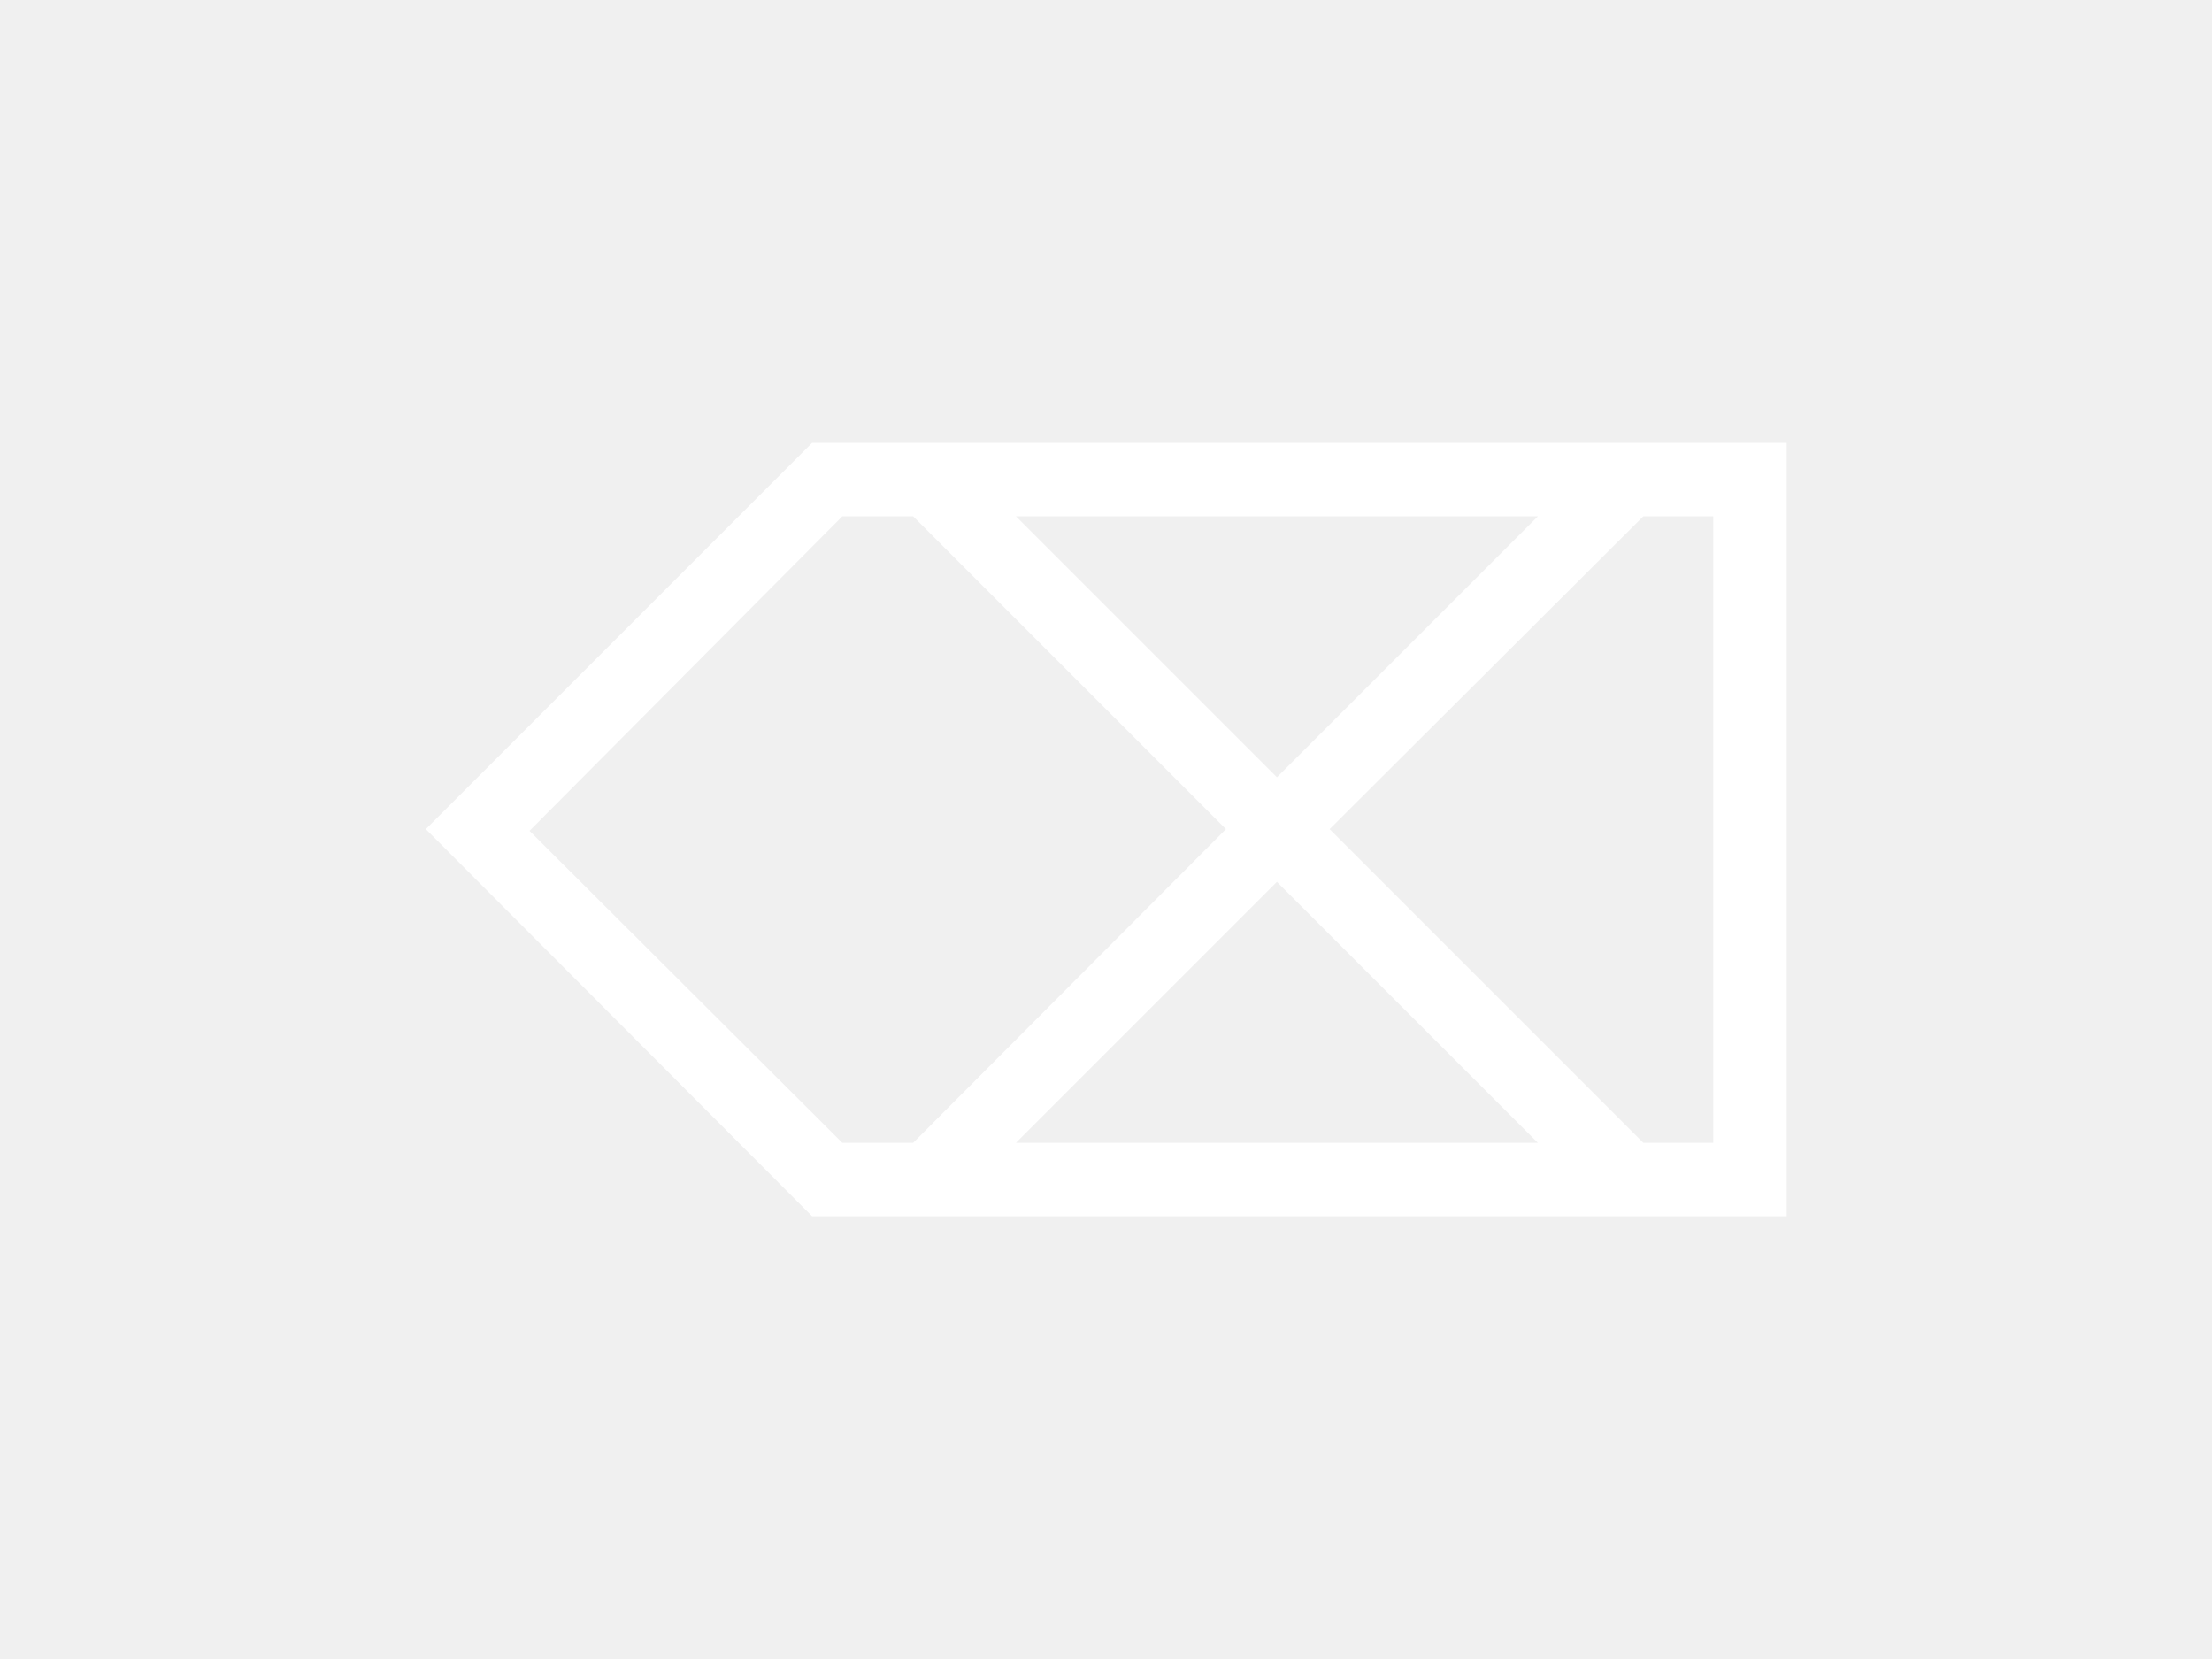
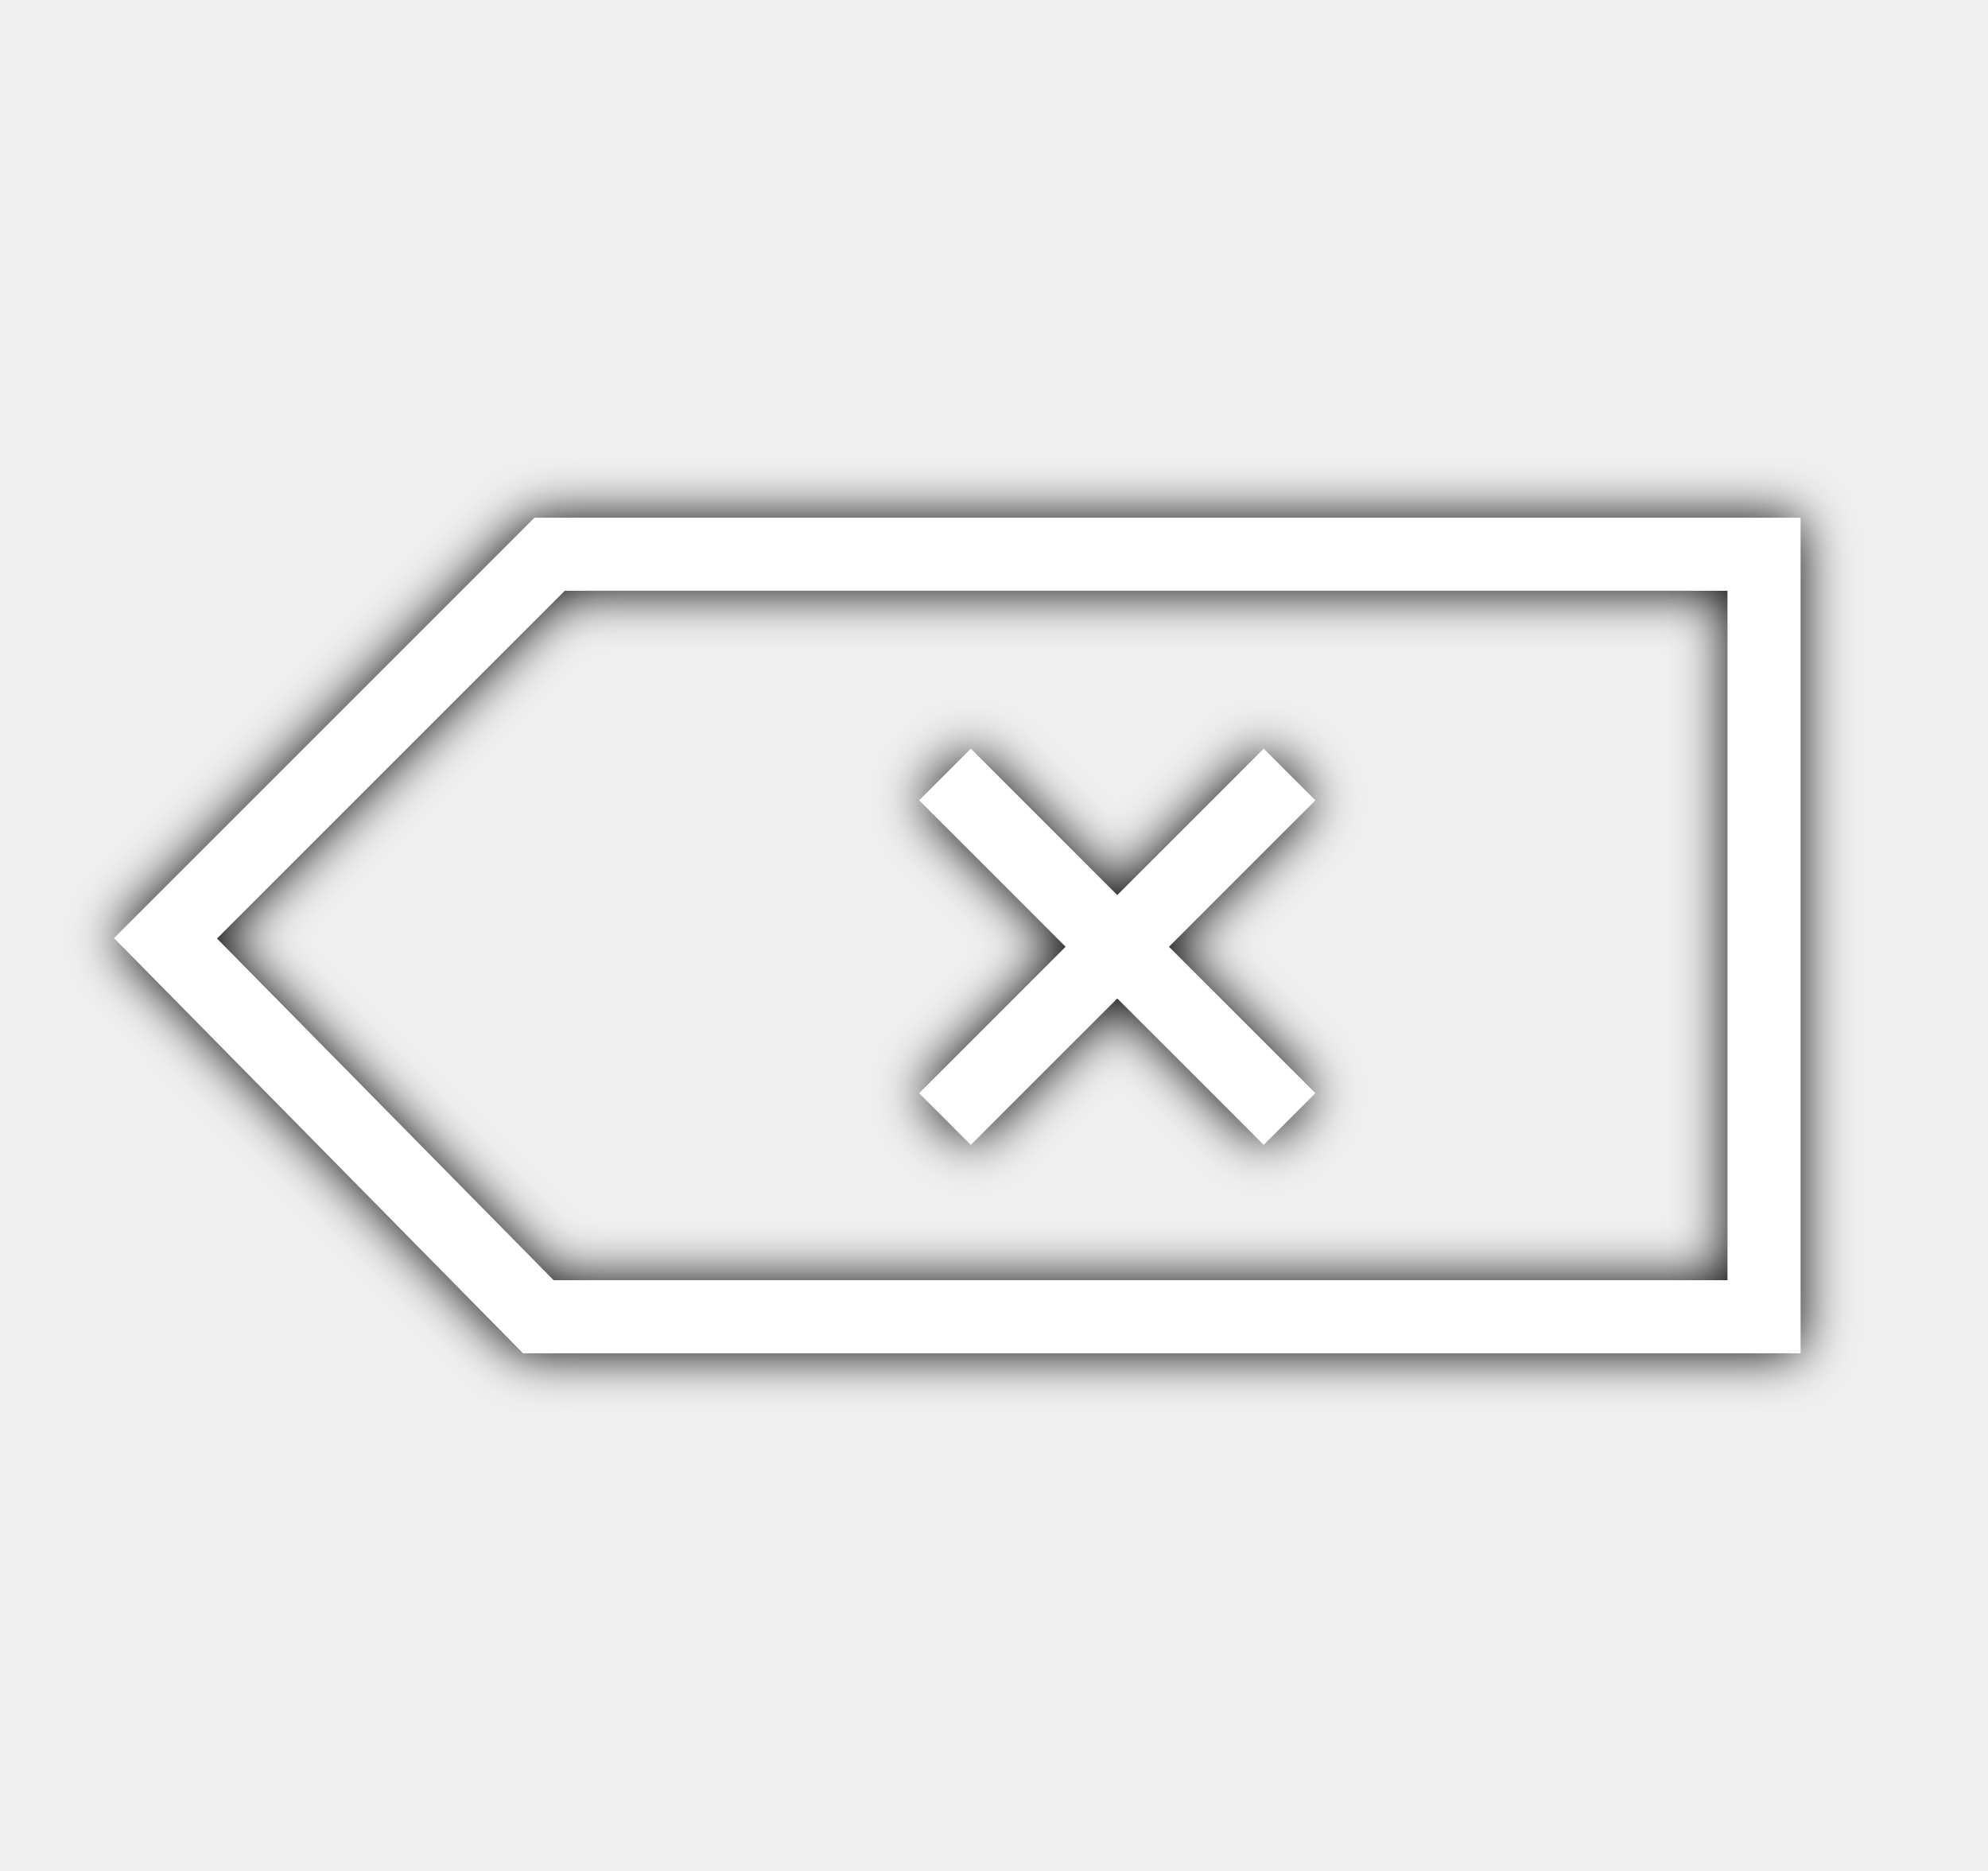
- <svg xmlns="http://www.w3.org/2000/svg" width="40" height="30" id="svg2" version="1.1">
+ <svg xmlns="http://www.w3.org/2000/svg" width="136" height="128" id="svg2" version="1.1">
  <defs id="defs4">
-     </defs>
-   <g id="layer1" transform="translate(-51.4481,-542.3622)">
-     <text xml:space="preserve" style="font-size:18.406px;font-style:normal;font-weight:normal;fill:#ffffff;fill-opacity:1;stroke:none;font-family:Bitstream Vera Sans" x="59.131" y="564.354" id="text2816">
-       <tspan id="tspan2818" x="59.131" y="564.354">⌫</tspan>
-     </text>
+     <filter id="filter3727" width="1.5" height="1.5" x="-0.25" y="-0.25" color-interpolation-filters="sRGB">
+       <feGaussianBlur id="feGaussianBlur3729" in="SourceAlpha" stdDeviation="1.5" result="blur" />
+       <feColorMatrix id="feColorMatrix3731" result="bluralpha" type="matrix" values="1 0 0 0 0 0 1 0 0 0 0 0 1 0 0 0 0 0 1 0 " />
+       <feOffset id="feOffset3733" in="bluralpha" dx="0" dy="0" result="offsetBlur" />
+       <feMerge id="feMerge3735">
+         <feMergeNode id="feMergeNode3737" in="offsetBlur" />
+         <feMergeNode id="feMergeNode3739" in="SourceGraphic" />
+       </feMerge>
+     </filter>
+   </defs>
+   <g id="layer1" transform="translate(-122.829,-119.006)">
+     <path id="path2894" style="fill:none;stroke:#ffffff;stroke-width:4.115;stroke-linecap:butt;stroke-linejoin:miter;stroke-miterlimit:4;stroke-opacity:1;stroke-dasharray:none;filter:url(#filter3727)" d="m 233.033,178.018 -19.397,19.397 m -43.882,-10.175 21.623,-21.623 68.366,0 0,42.928 -69.002,0 -20.987,-21.305 z m 43.882,-9.222 19.397,19.397" transform="matrix(1.215209,0,0,1.215209,-72.13539,-44.33628)" />
  </g>
</svg>
